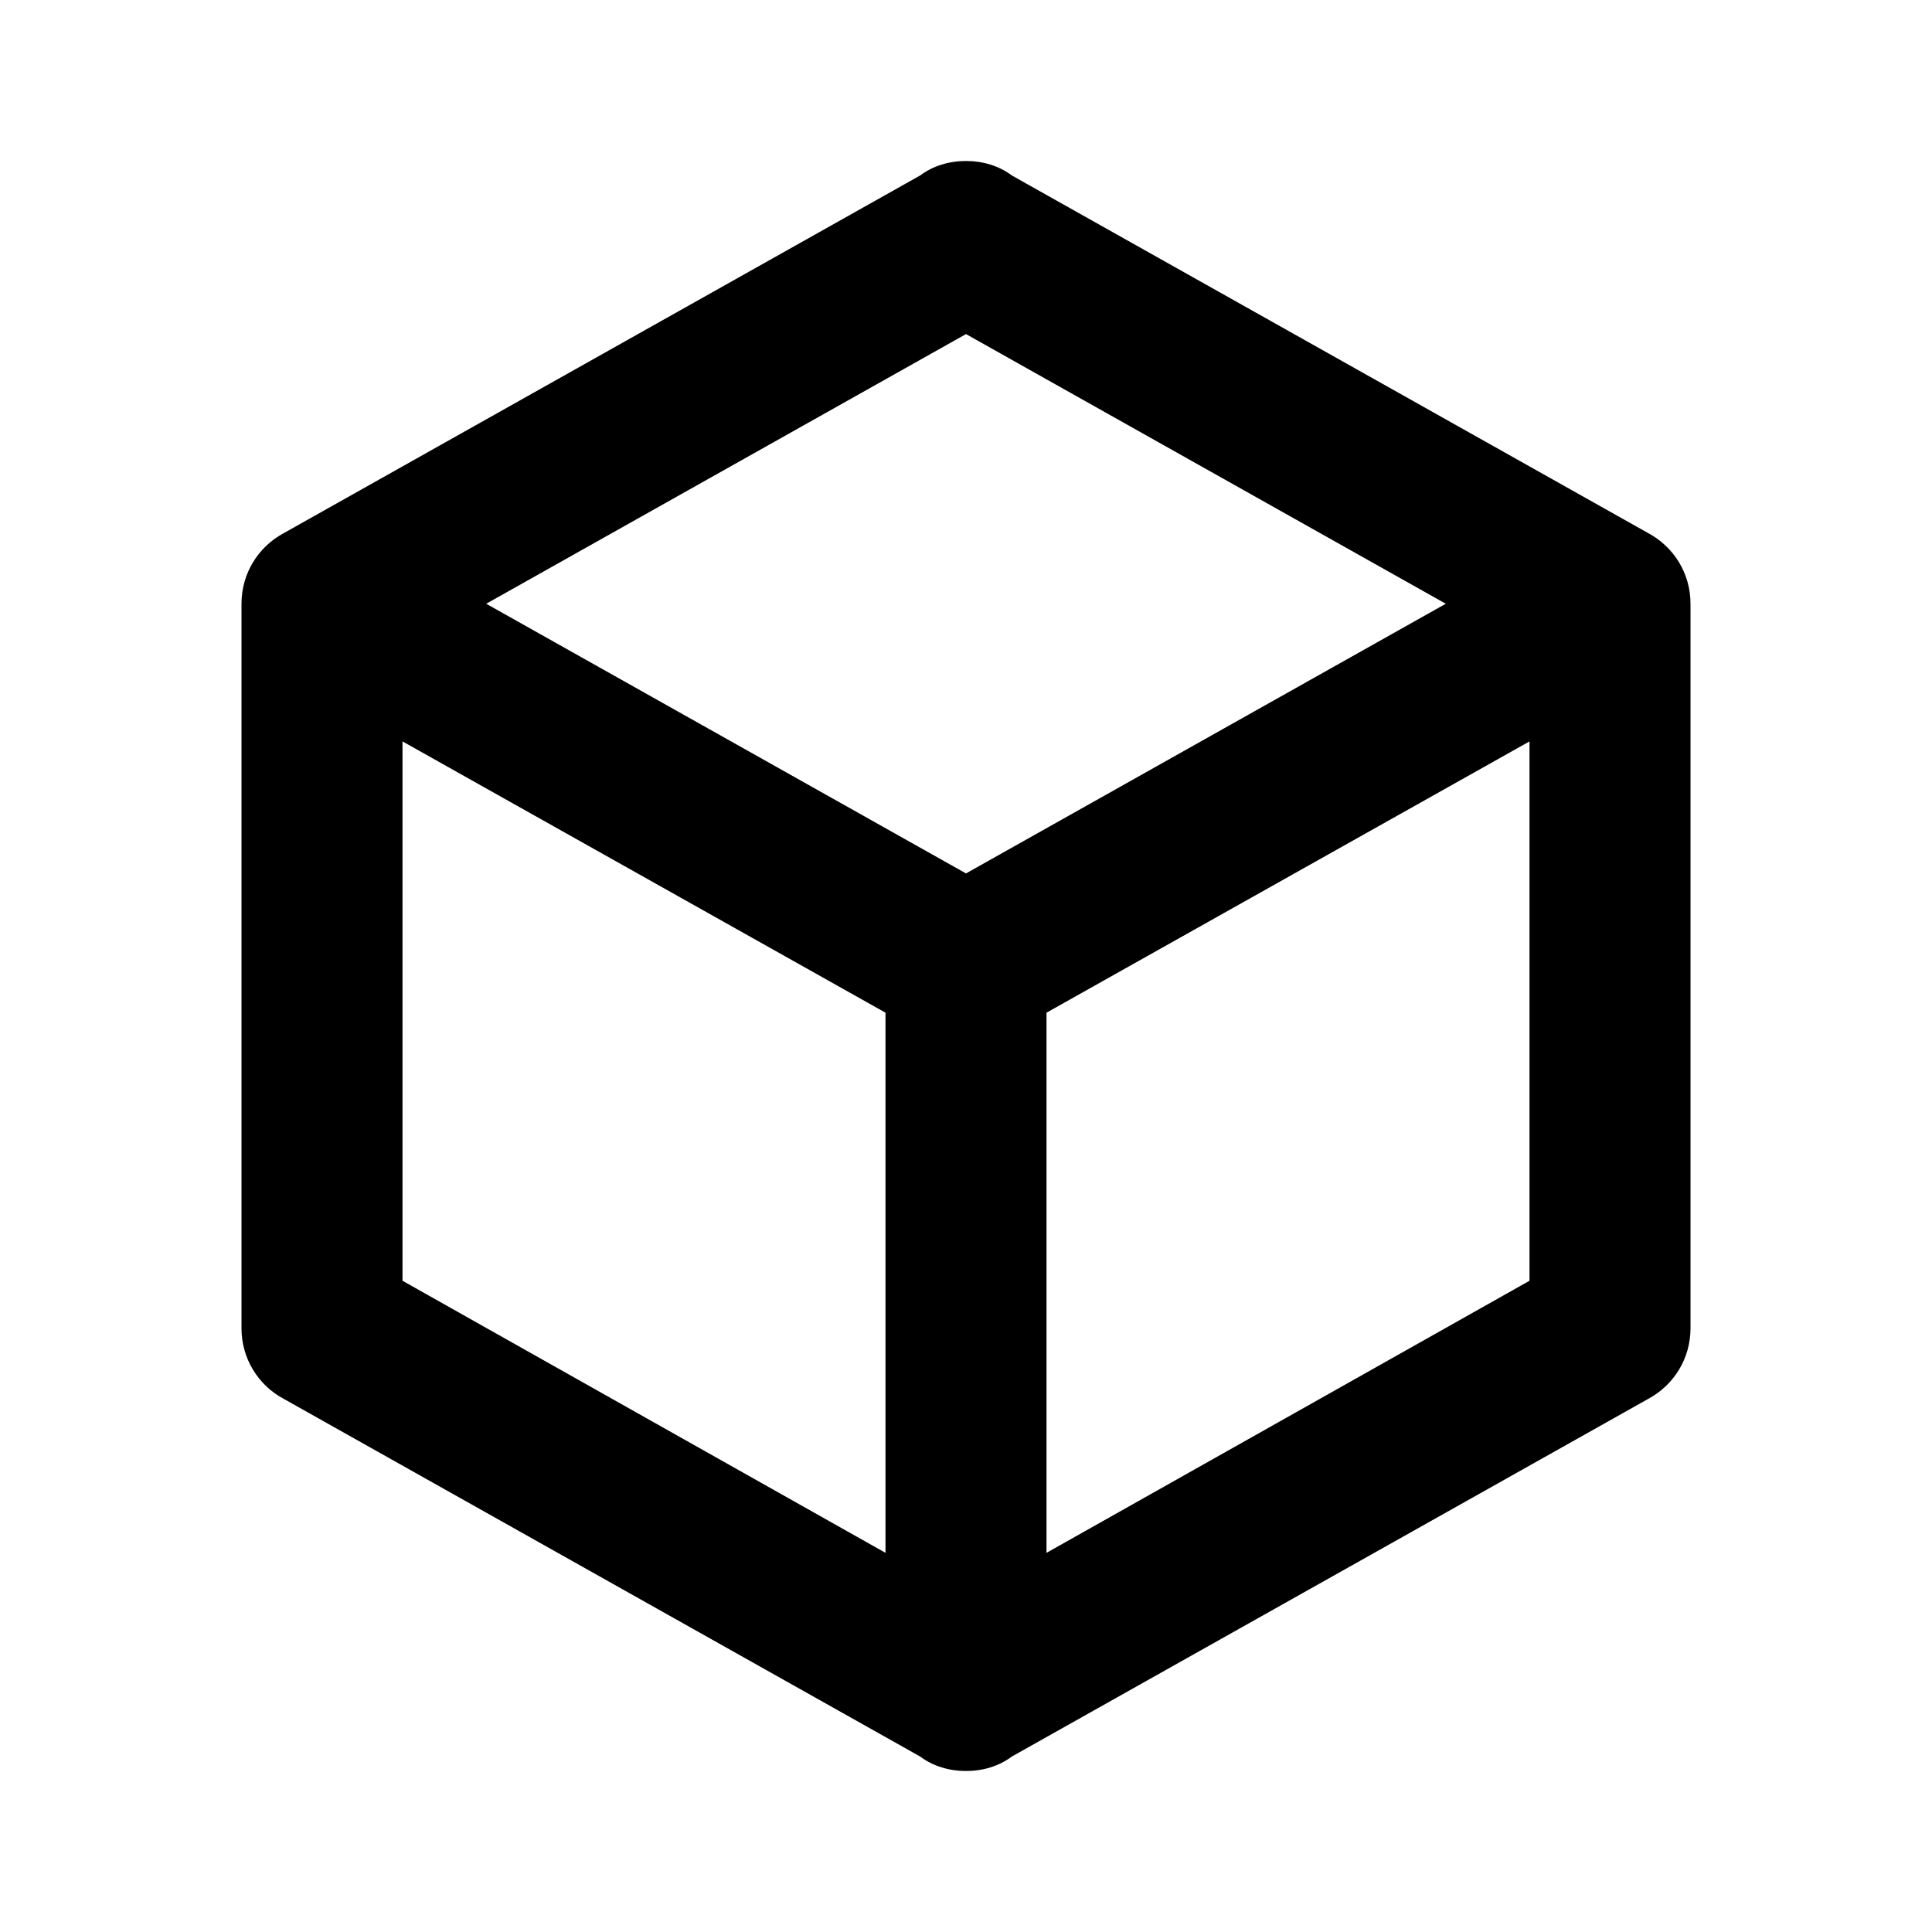
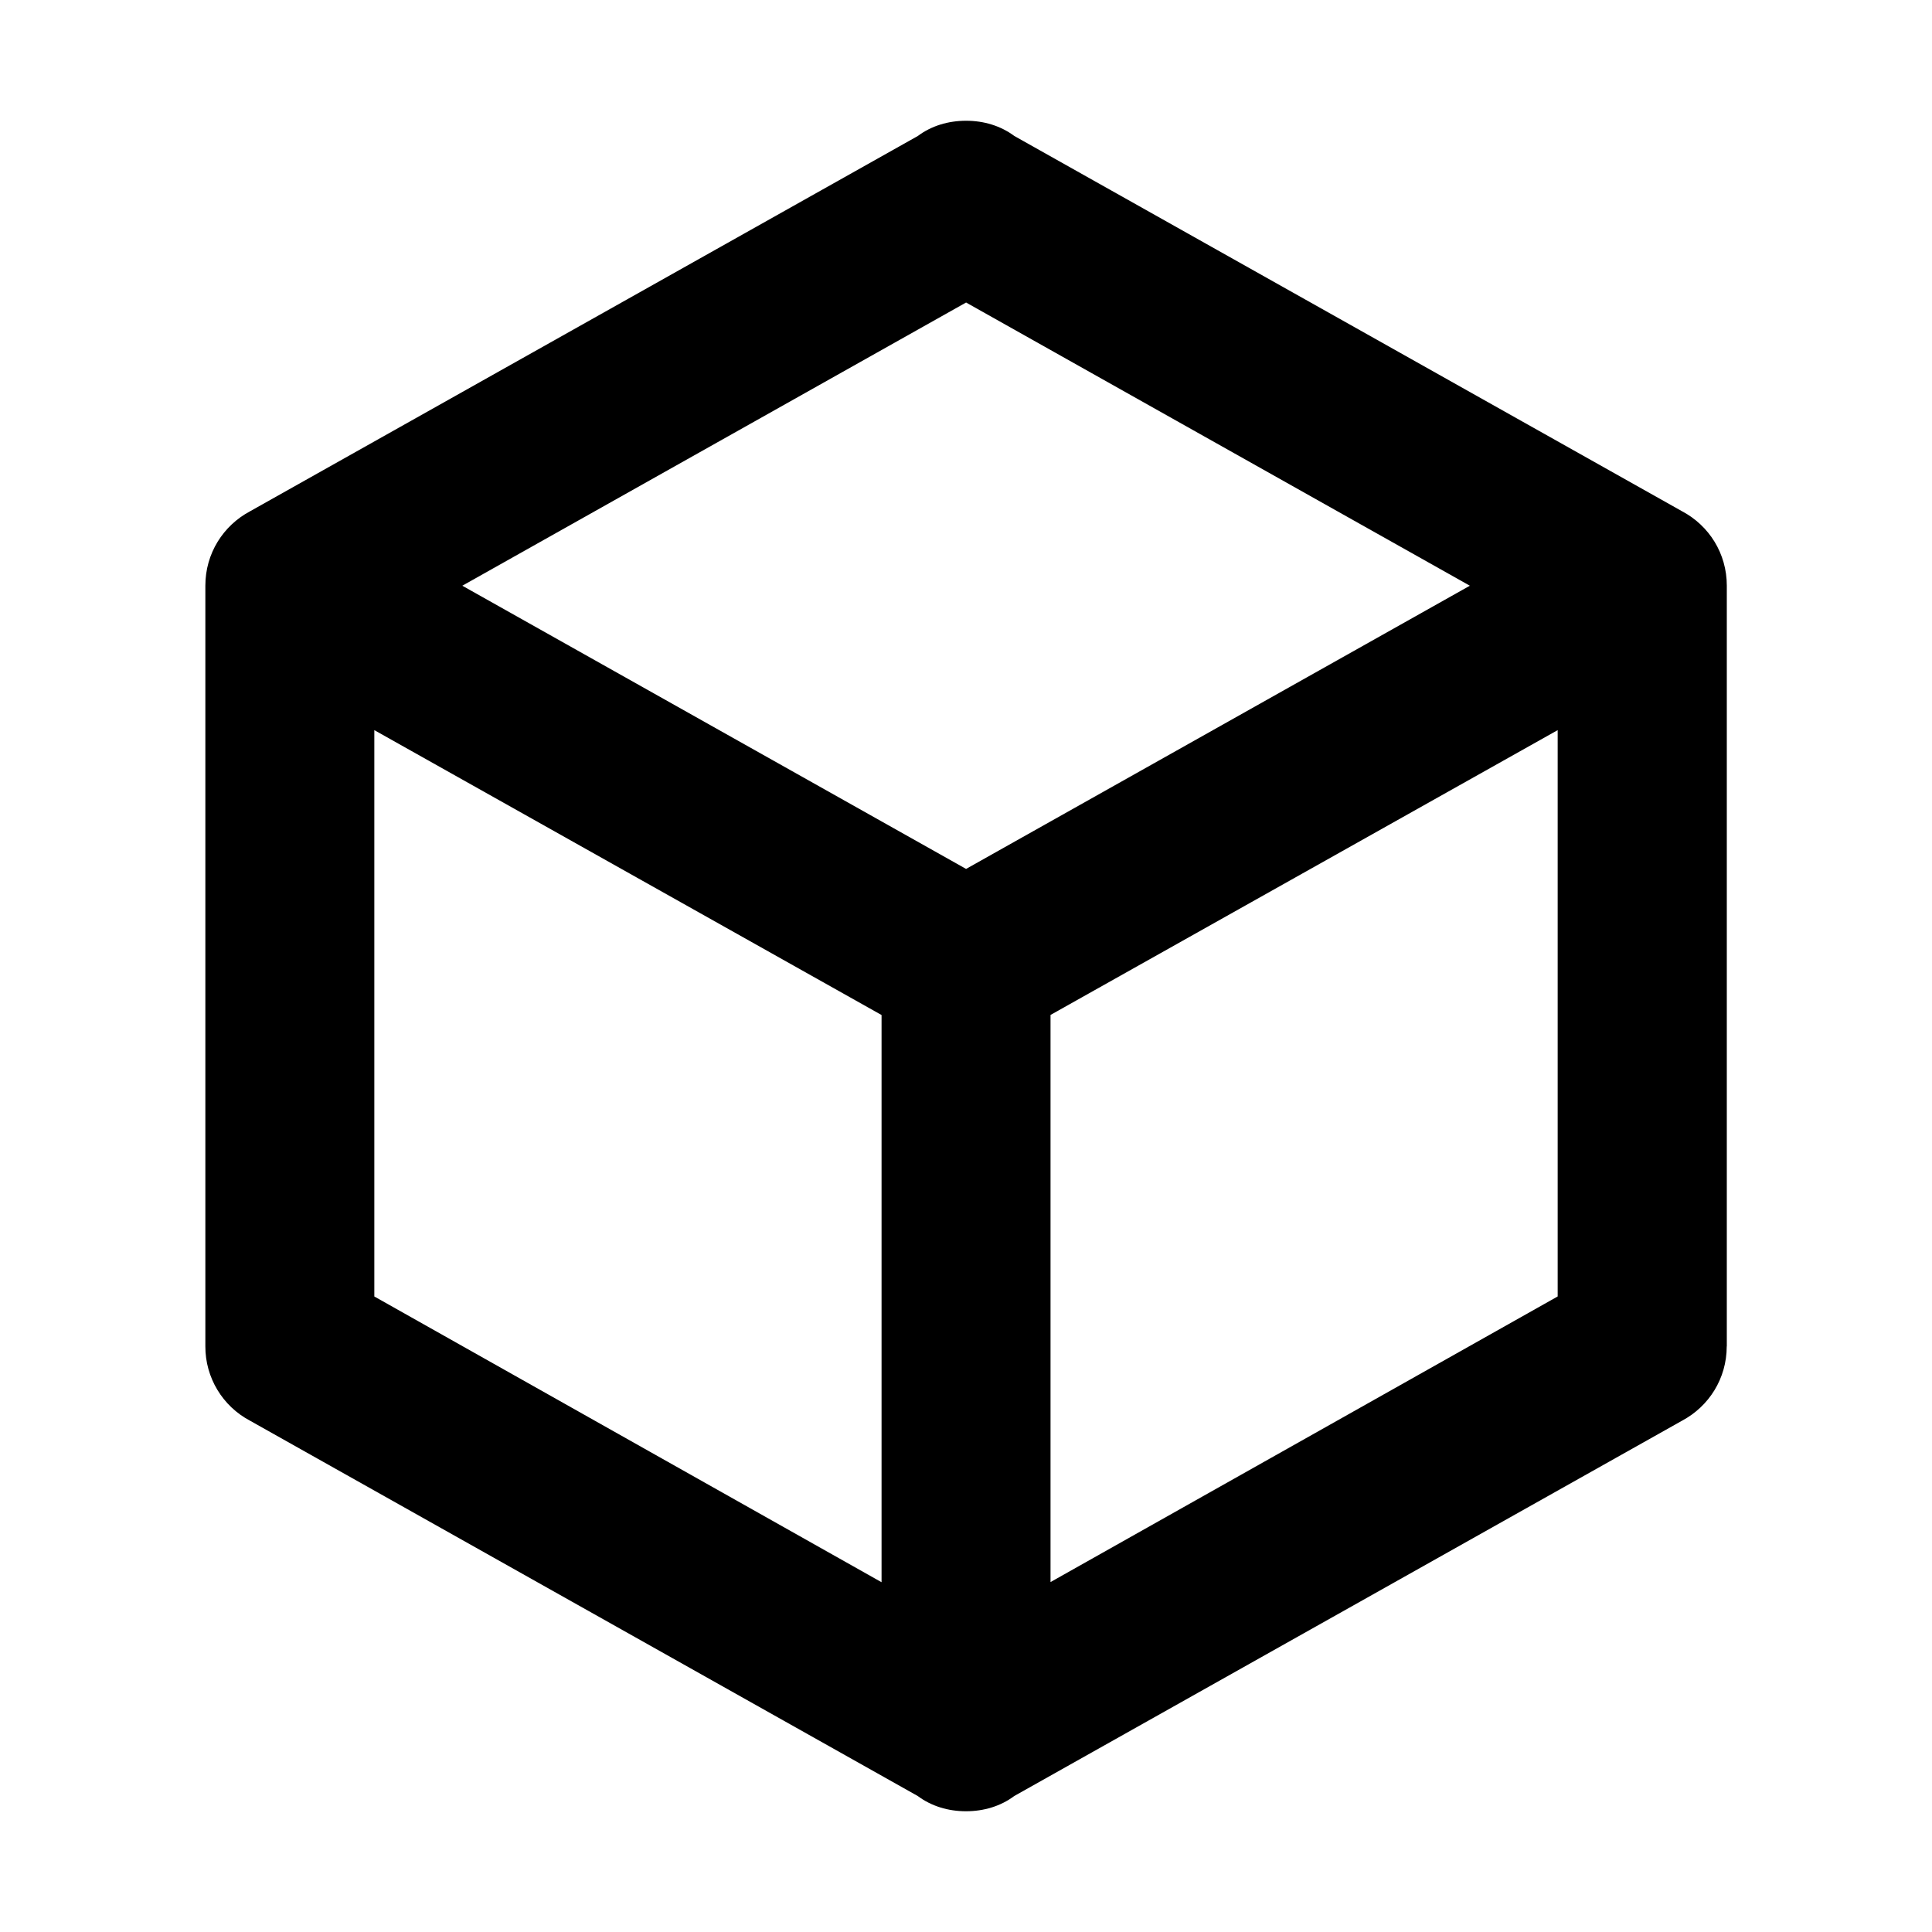
- <svg xmlns="http://www.w3.org/2000/svg" viewBox="0 0 24 24">
-   <path d="M21 16.5c0 .38-.21.71-.53.88l-7.9 4.44c-.16.12-.36.18-.57.18-.21 0-.41-.06-.57-.18l-7.9-4.44A.991.991 0 0 1 3 16.5v-9c0-.38.21-.71.53-.88l7.9-4.44c.16-.12.36-.18.57-.18.21 0 .41.06.57.18l7.9 4.44c.32.17.53.5.53.88v9M12 4.15 6.04 7.5 12 10.85l5.96-3.35L12 4.15M5 15.91l6 3.38v-6.71L5 9.21v6.7m14 0v-6.7l-6 3.37v6.71l6-3.38Z" />
+ <svg xmlns="http://www.w3.org/2000/svg" viewBox="0 0 24 24" version="1.1" id="svg1">
+   <defs id="defs1" />
+   <path d="m 21.45,16.725 c 0,0.399 -0.221,0.746 -0.556,0.924 l -8.295,4.662 c -0.168,0.126 -0.378,0.189 -0.599,0.189 -0.221,0 -0.43,-0.063 -0.599,-0.189 L 3.107,17.649 a 1.041,1.041 0 0 1 -0.556,-0.924 v -9.45 c 0,-0.399 0.221,-0.746 0.556,-0.924 L 11.402,1.689 c 0.168,-0.126 0.378,-0.189 0.599,-0.189 0.221,0 0.43,0.063 0.599,0.189 l 8.295,4.662 c 0.336,0.178 0.556,0.525 0.556,0.924 v 9.45 m -9.45,-12.967 -6.258,3.518 6.258,3.518 6.258,-3.518 -6.258,-3.518 m -7.35,12.348 6.3,3.549 V 12.609 L 4.65,9.07 v 7.035 m 14.7,0 v -7.035 l -6.3,3.538 v 7.045 z" id="path1" style="stroke-width:1" />
</svg>
